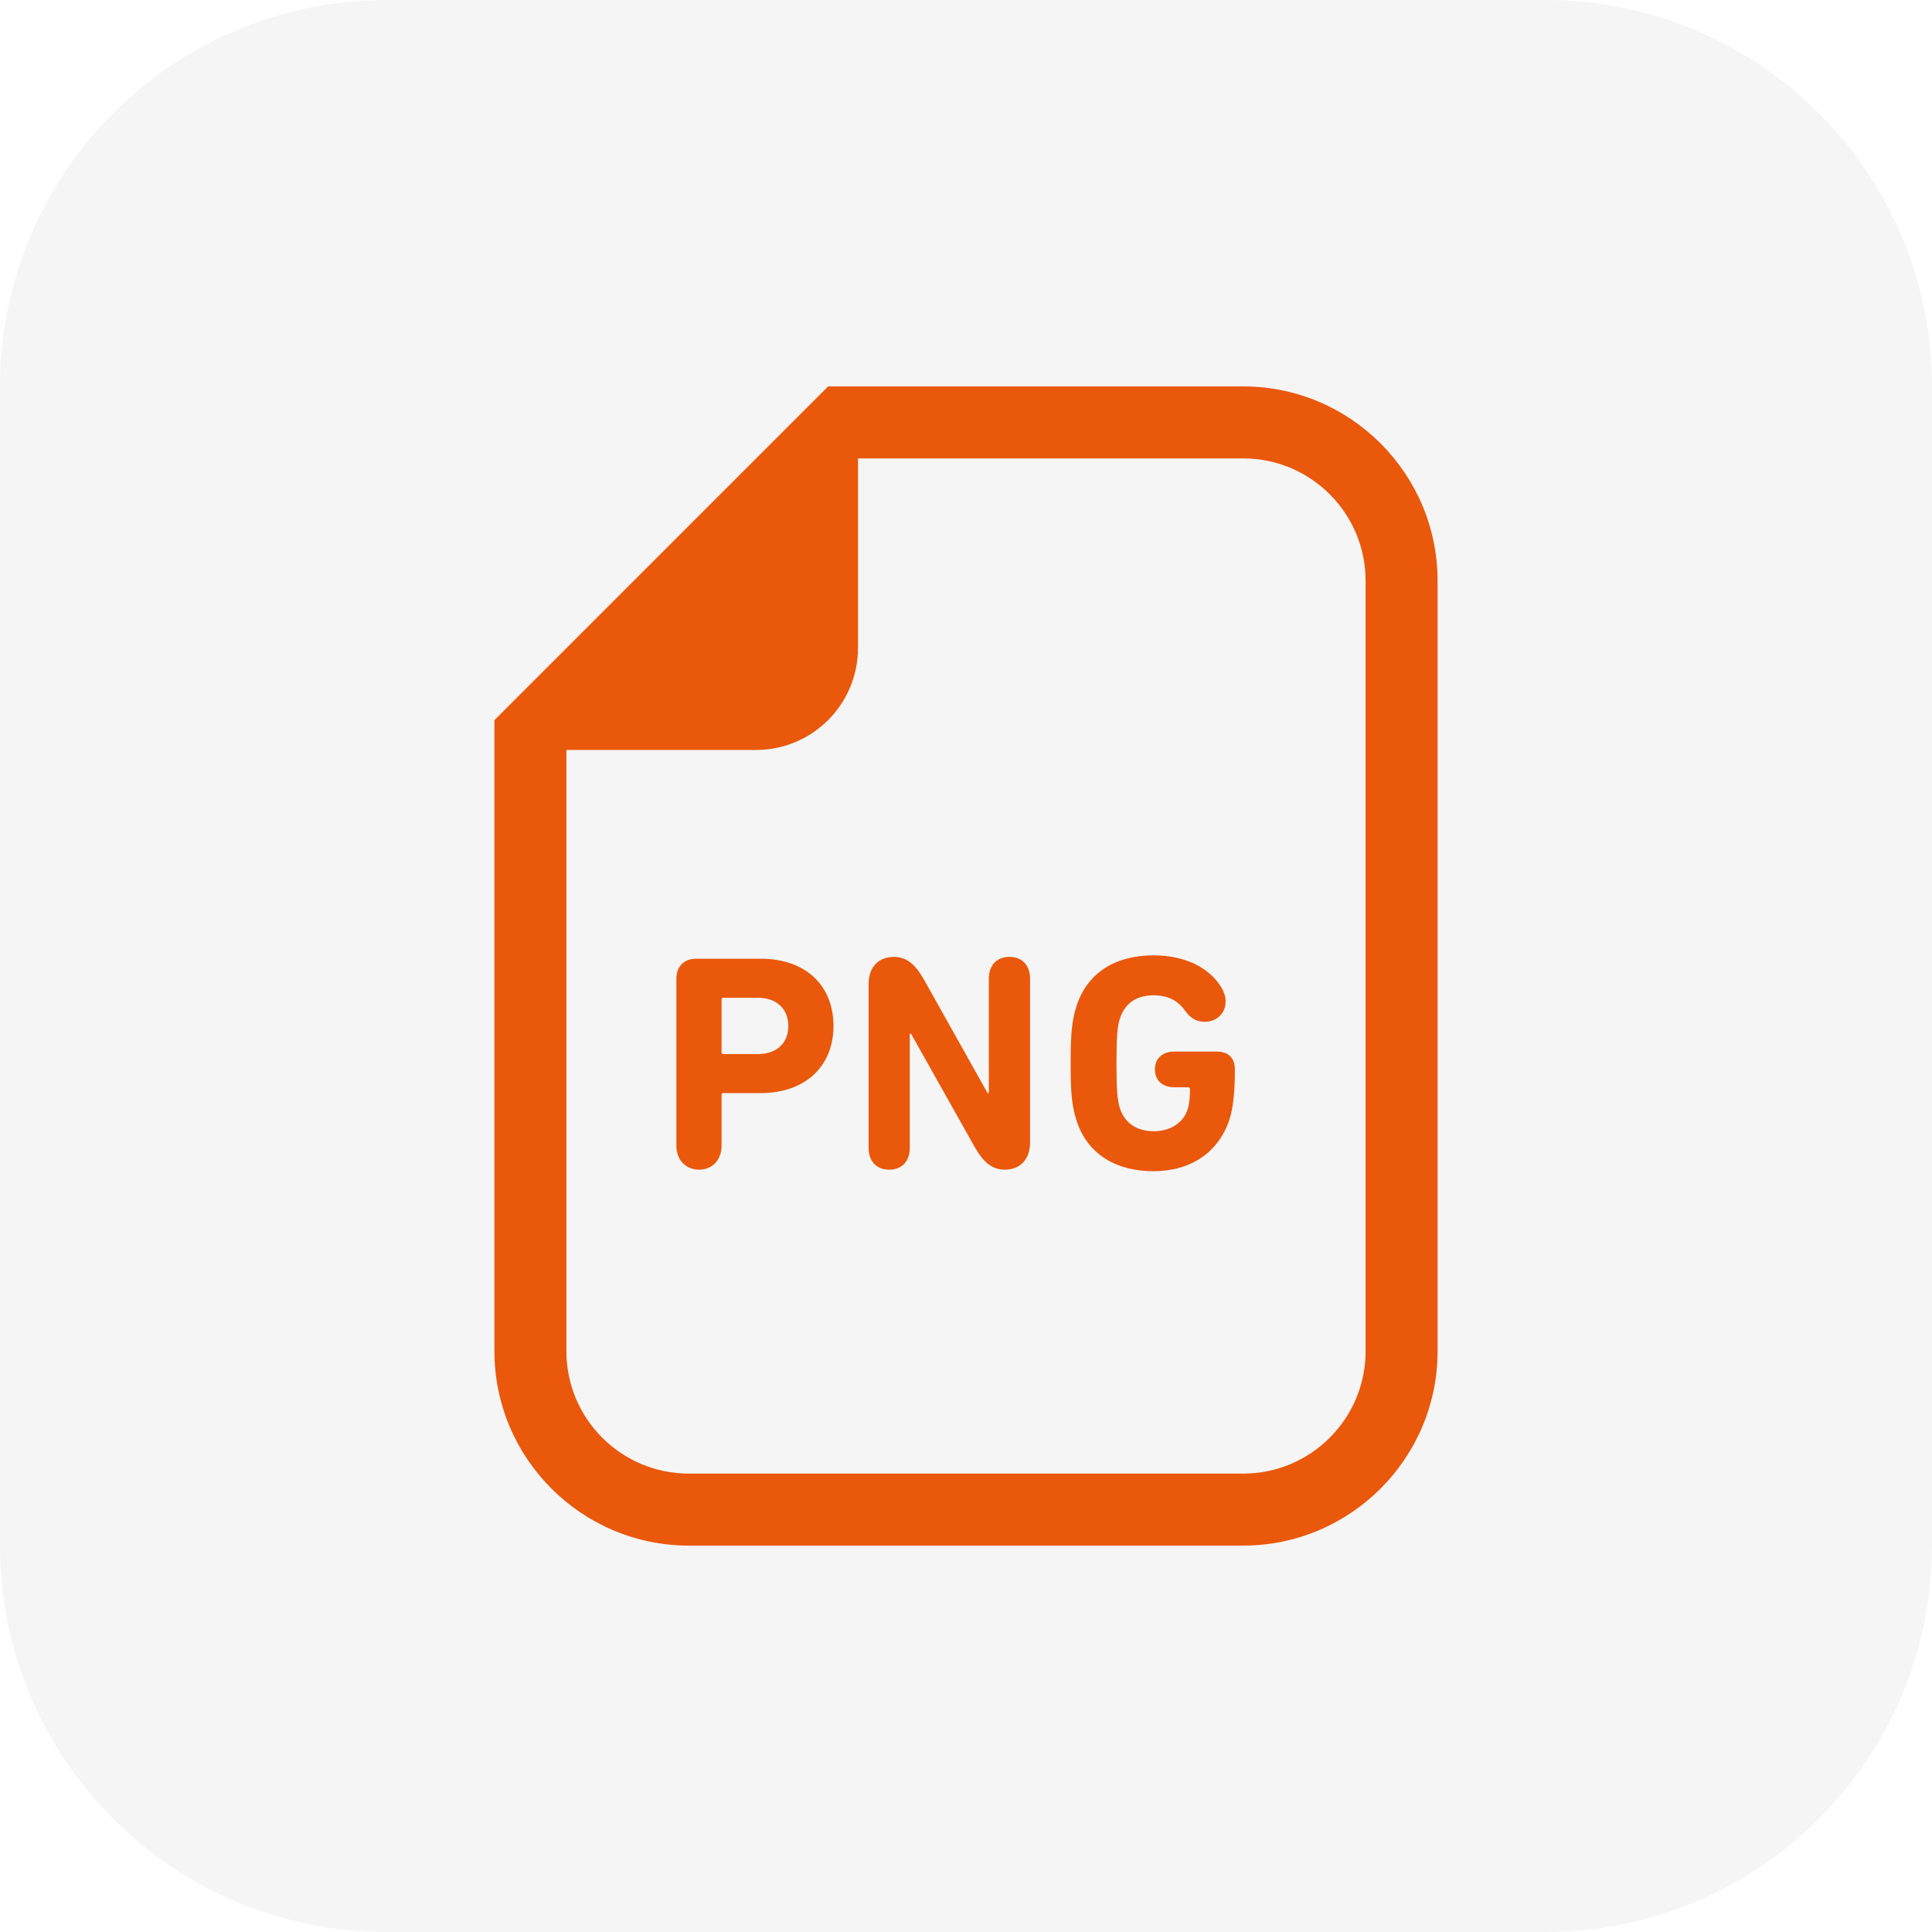
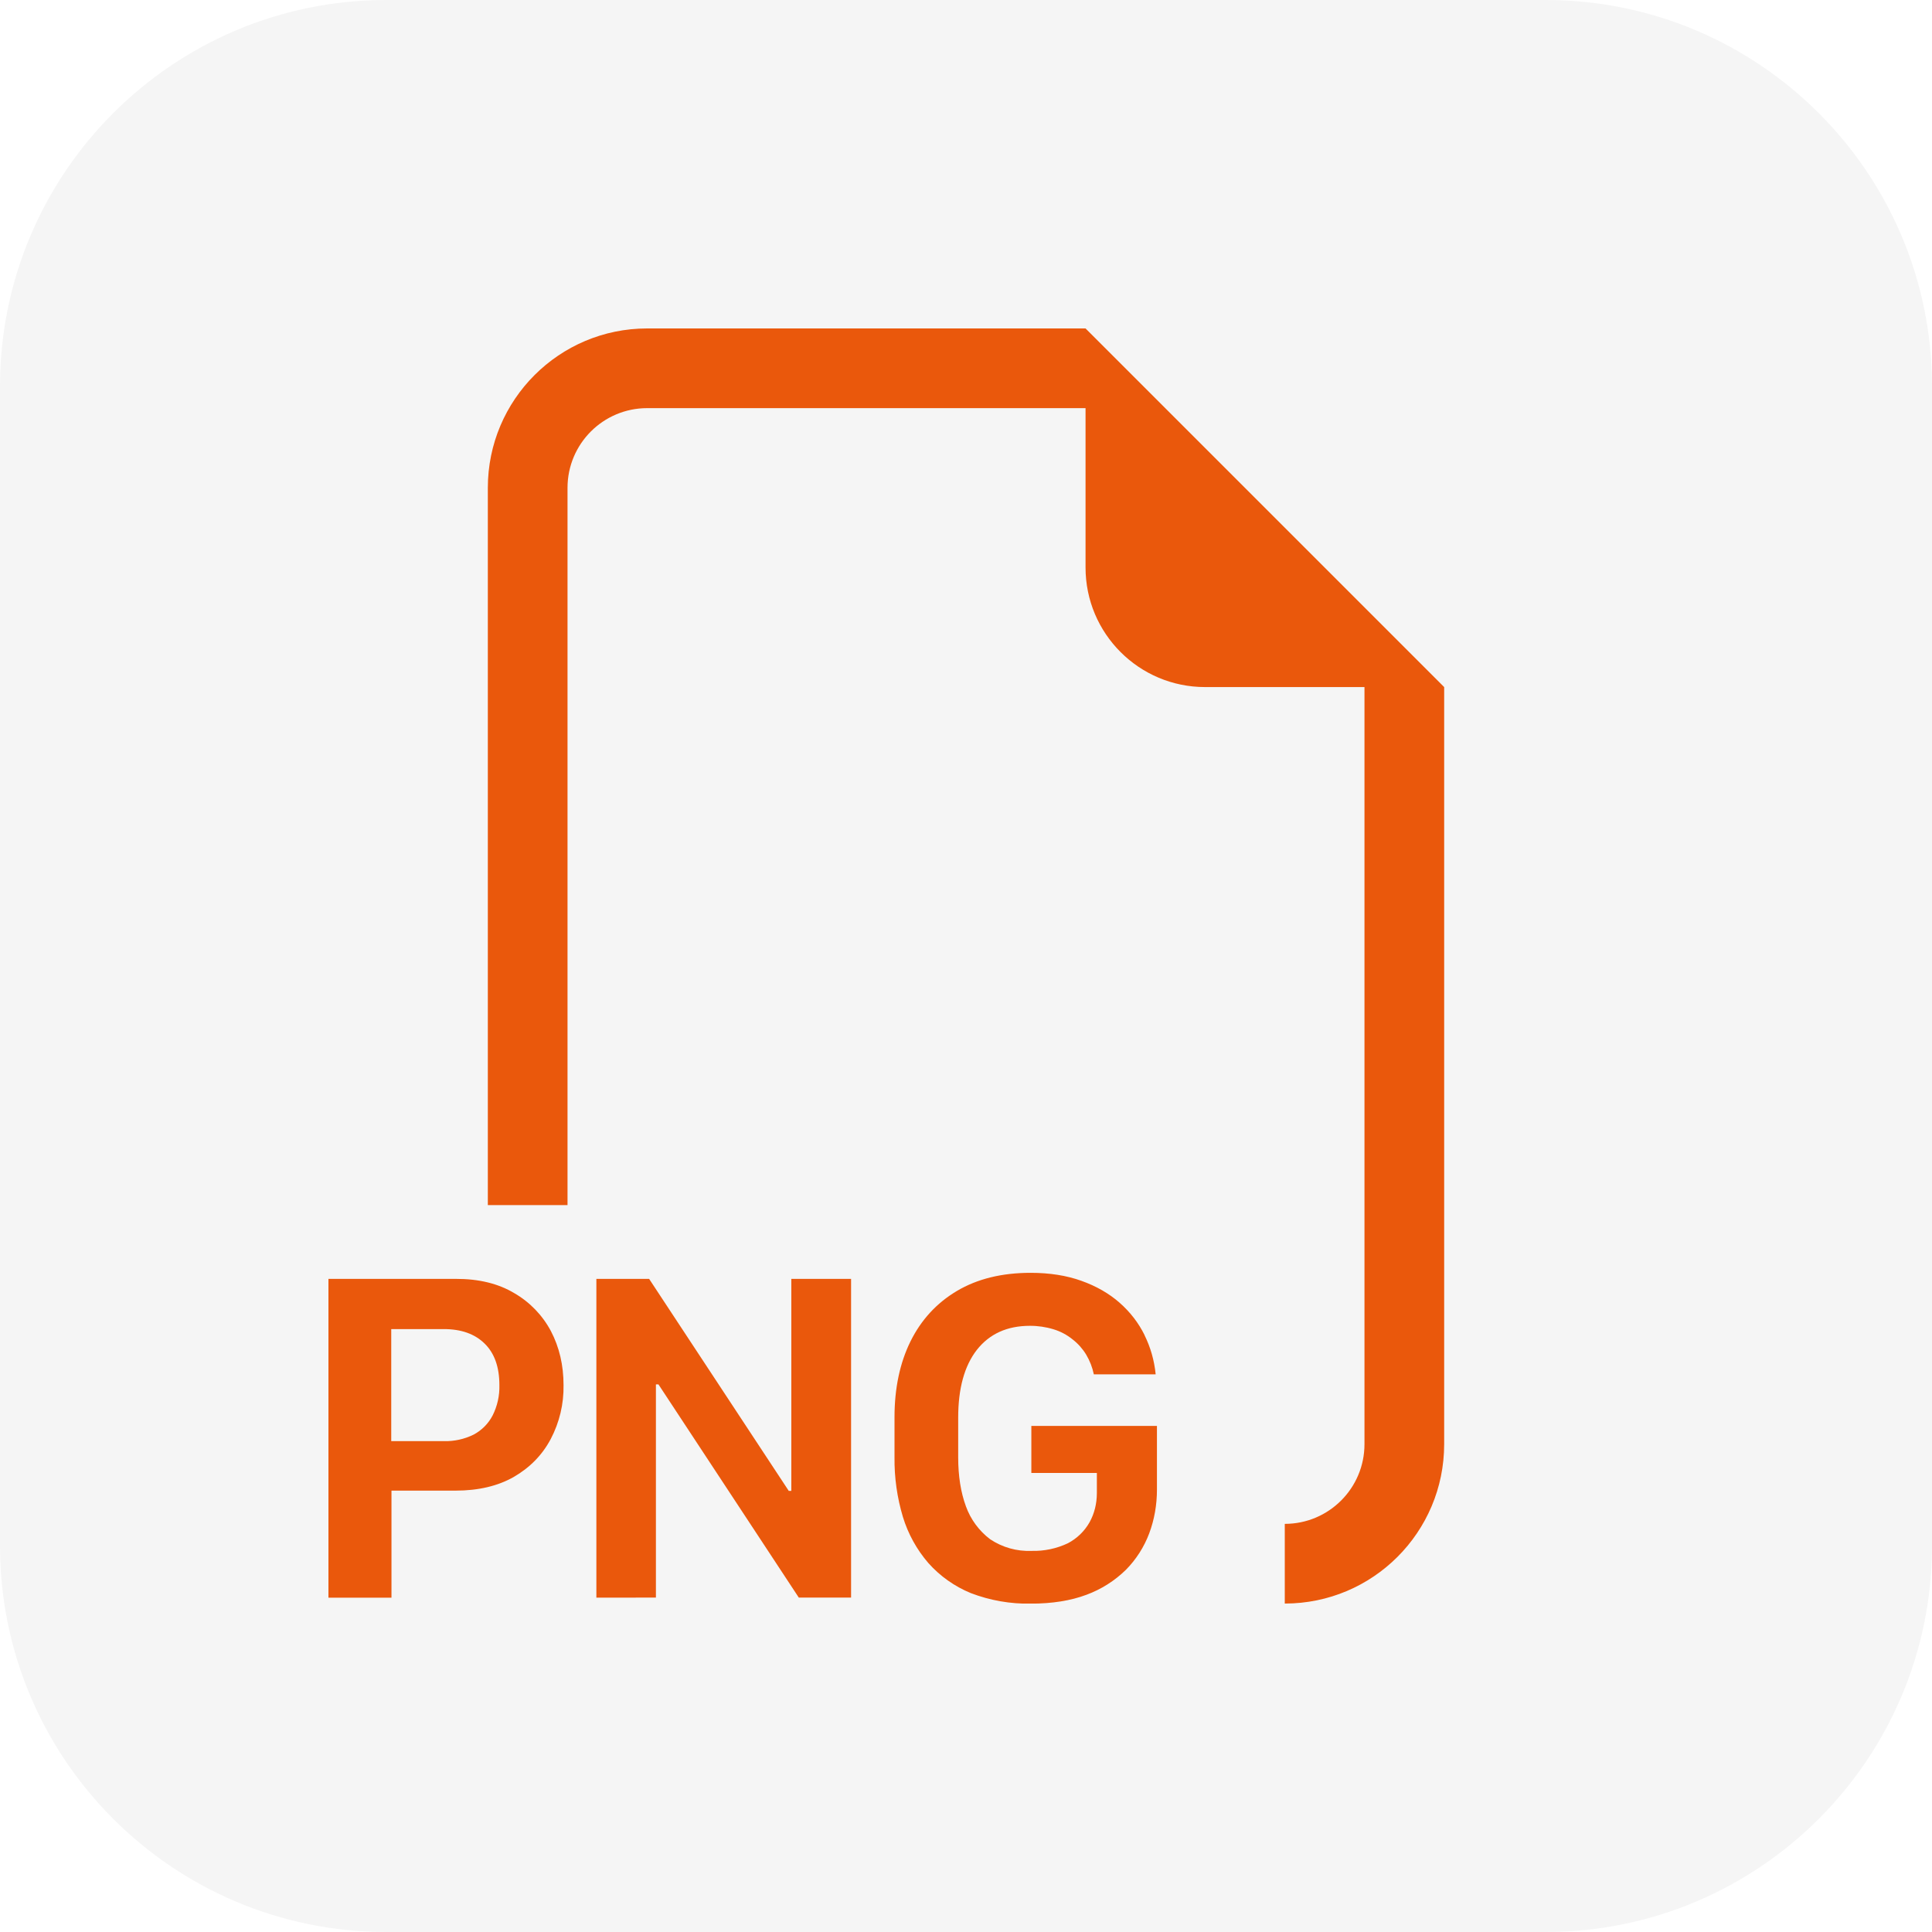
<svg xmlns="http://www.w3.org/2000/svg" viewBox="0 0 256 256" width="256" height="256">
  <defs>
    <clipPath id="bgc">
      <rect width="256" height="256" rx="51.2" />
    </clipPath>
-     <filter id="f_o8" color-interpolation-filters="sRGB">
-       <feFlood flood-color="#ea580c" result="c" />
-       <feComposite in="c" in2="SourceAlpha" operator="in" />
-     </filter>
  </defs>
  <rect width="256" height="256" rx="51.2" fill="#f5f5f5" />
-   <g opacity="1" transform="translate(128,128) rotate(0)" filter="url(#f_o8)">
-     <svg x="-76.8" y="-76.8" width="153.6" height="153.6" viewBox="0 0 512 512">
-       <g id="SVGRepo_bgCarrier" stroke-width="0" />
-       <g id="SVGRepo_tracerCarrier" stroke-linecap="round" stroke-linejoin="round" />
-       <g id="SVGRepo_iconCarrier">
-         <style type="text/css"> .st0{fill:#000000;} </style>
-         <g>
-           <path class="st0" d="M378.413,0H208.297h-13.182L185.8,9.314L57.02,138.102l-9.314,9.314v13.176v265.514 c0,47.36,38.528,85.895,85.896,85.895h244.811c47.353,0,85.881-38.535,85.881-85.895V85.896C464.294,38.528,425.766,0,378.413,0z M432.497,426.105c0,29.877-24.214,54.091-54.084,54.091H133.602c-29.884,0-54.098-24.214-54.098-54.091V160.591h83.716 c24.885,0,45.077-20.178,45.077-45.07V31.804h170.116c29.87,0,54.084,24.214,54.084,54.092V426.105z" />
-           <path class="st0" d="M165.287,252.785h-28.515c-5.432,0-8.7,3.533-8.7,8.825v73.754c0,6.388,4.218,10.599,10.055,10.599 c5.697,0,9.914-4.21,9.914-10.599v-22.406c0-0.545,0.265-0.817,0.81-0.817h16.436c20.109,0,32.188-12.226,32.188-29.612 C197.475,264.871,185.521,252.785,165.287,252.785z M164.072,294.888h-15.221c-0.545,0-0.81-0.272-0.81-0.81v-23.23 c0-0.545,0.265-0.816,0.81-0.816h15.221c8.42,0,13.448,5.027,13.448,12.498C177.519,290,172.492,294.888,164.072,294.888z" />
-           <path class="st0" d="M275.187,251.968c-5.432,0-9.104,3.532-9.104,9.642v50.531h-0.545l-28.25-50.39 c-3.658-6.389-7.471-9.782-13.168-9.782c-6.801,0-11.144,4.622-11.144,11.954v72.398c0,6.109,3.673,9.643,9.105,9.643 c5.432,0,9.09-3.534,9.09-9.643v-50.398h0.545l28.25,50.258c3.673,6.382,7.471,9.782,13.182,9.782 c6.787,0,11.144-4.622,11.144-11.954V261.61C284.292,255.5,280.619,251.968,275.187,251.968z" />
-           <path class="st0" d="M366.878,293.806h-19.019c-5.153,0-8.421,3.121-8.421,7.876c0,4.755,3.268,7.876,8.421,7.876h6.256 c0.544,0,0.809,0.272,0.809,0.816c0,3.533-0.265,6.654-1.089,9.098c-1.899,5.844-7.736,9.51-14.802,9.51 c-8.016,0-13.043-3.938-15.068-10.187c-1.09-3.393-1.494-7.876-1.494-19.83c0-11.953,0.405-16.296,1.494-19.696 c2.025-6.382,6.926-10.32,14.802-10.32c5.976,0,10.459,1.899,13.992,6.786c2.709,3.805,5.432,4.895,8.826,4.895 c5.027,0,9.091-3.666,9.091-8.965c0-2.171-0.671-4.078-1.76-5.977c-4.888-8.287-15.208-14.397-30.149-14.397 c-16.437,0-29.2,7.471-33.962,22.412c-2.039,6.515-2.584,11.682-2.584,25.262c0,13.581,0.545,18.74,2.584,25.262 c4.762,14.942,17.525,22.413,33.962,22.413c16.436,0,28.92-8.288,33.682-23.09c1.634-5.16,2.304-12.77,2.304-20.919v-0.95 C374.754,296.654,371.905,293.806,366.878,293.806z" />
-         </g>
-       </g>
+   <g opacity="1" transform="translate(128,128) rotate(0)">
+     <svg x="-84.48" y="-84.48" width="168.96" height="168.96" viewBox="0 0 16 16">
+       <path fill="#ea580c" fill-rule="evenodd" d="M14 4.5V14a2 2 0 0 1-2 2v-1a1 1 0 0 0 1-1V4.5h-2A1.5 1.5 0 0 1 9.5 3V1H4a1 1 0 0 0-1 1v9H2V2a2 2 0 0 1 2-2h5.5zm-3.76 8.132q.114.23.14.492h-.776a.8.8 0 0 0-.097-.249a.7.7 0 0 0-.17-.19a.7.7 0 0 0-.237-.126a1 1 0 0 0-.299-.044q-.427 0-.665.302q-.234.301-.234.85v.498q0 .351.097.615a.9.9 0 0 0 .304.413a.87.87 0 0 0 .519.146a1 1 0 0 0 .457-.096a.67.67 0 0 0 .272-.264q.09-.164.091-.363v-.255H8.82v-.59h1.576v.798q0 .29-.097.55a1.3 1.3 0 0 1-.293.458a1.4 1.4 0 0 1-.495.313q-.296.111-.697.111a2 2 0 0 1-.753-.132a1.45 1.45 0 0 1-.533-.377a1.6 1.6 0 0 1-.32-.58a2.5 2.5 0 0 1-.105-.745v-.506q0-.543.2-.95q.201-.406.582-.633q.384-.228.926-.228q.357 0 .636.1q.281.1.48.275q.2.176.314.407Zm-8.64-.706H0v4h.791v-1.343h.803q.43 0 .732-.172q.305-.177.463-.475a1.4 1.4 0 0 0 .161-.677q0-.374-.158-.677a1.2 1.2 0 0 0-.46-.477q-.3-.18-.732-.179m.545 1.333a.8.8 0 0 1-.085.381a.57.57 0 0 1-.238.24a.8.8 0 0 1-.375.082H.788v-1.406h.66q.327 0 .512.182q.185.181.185.521m1.964 2.666V13.25h.032l1.761 2.675h.656v-3.999h-.75v2.66h-.032l-1.752-2.66h-.662v4z" />
    </svg>
  </g>
</svg>
